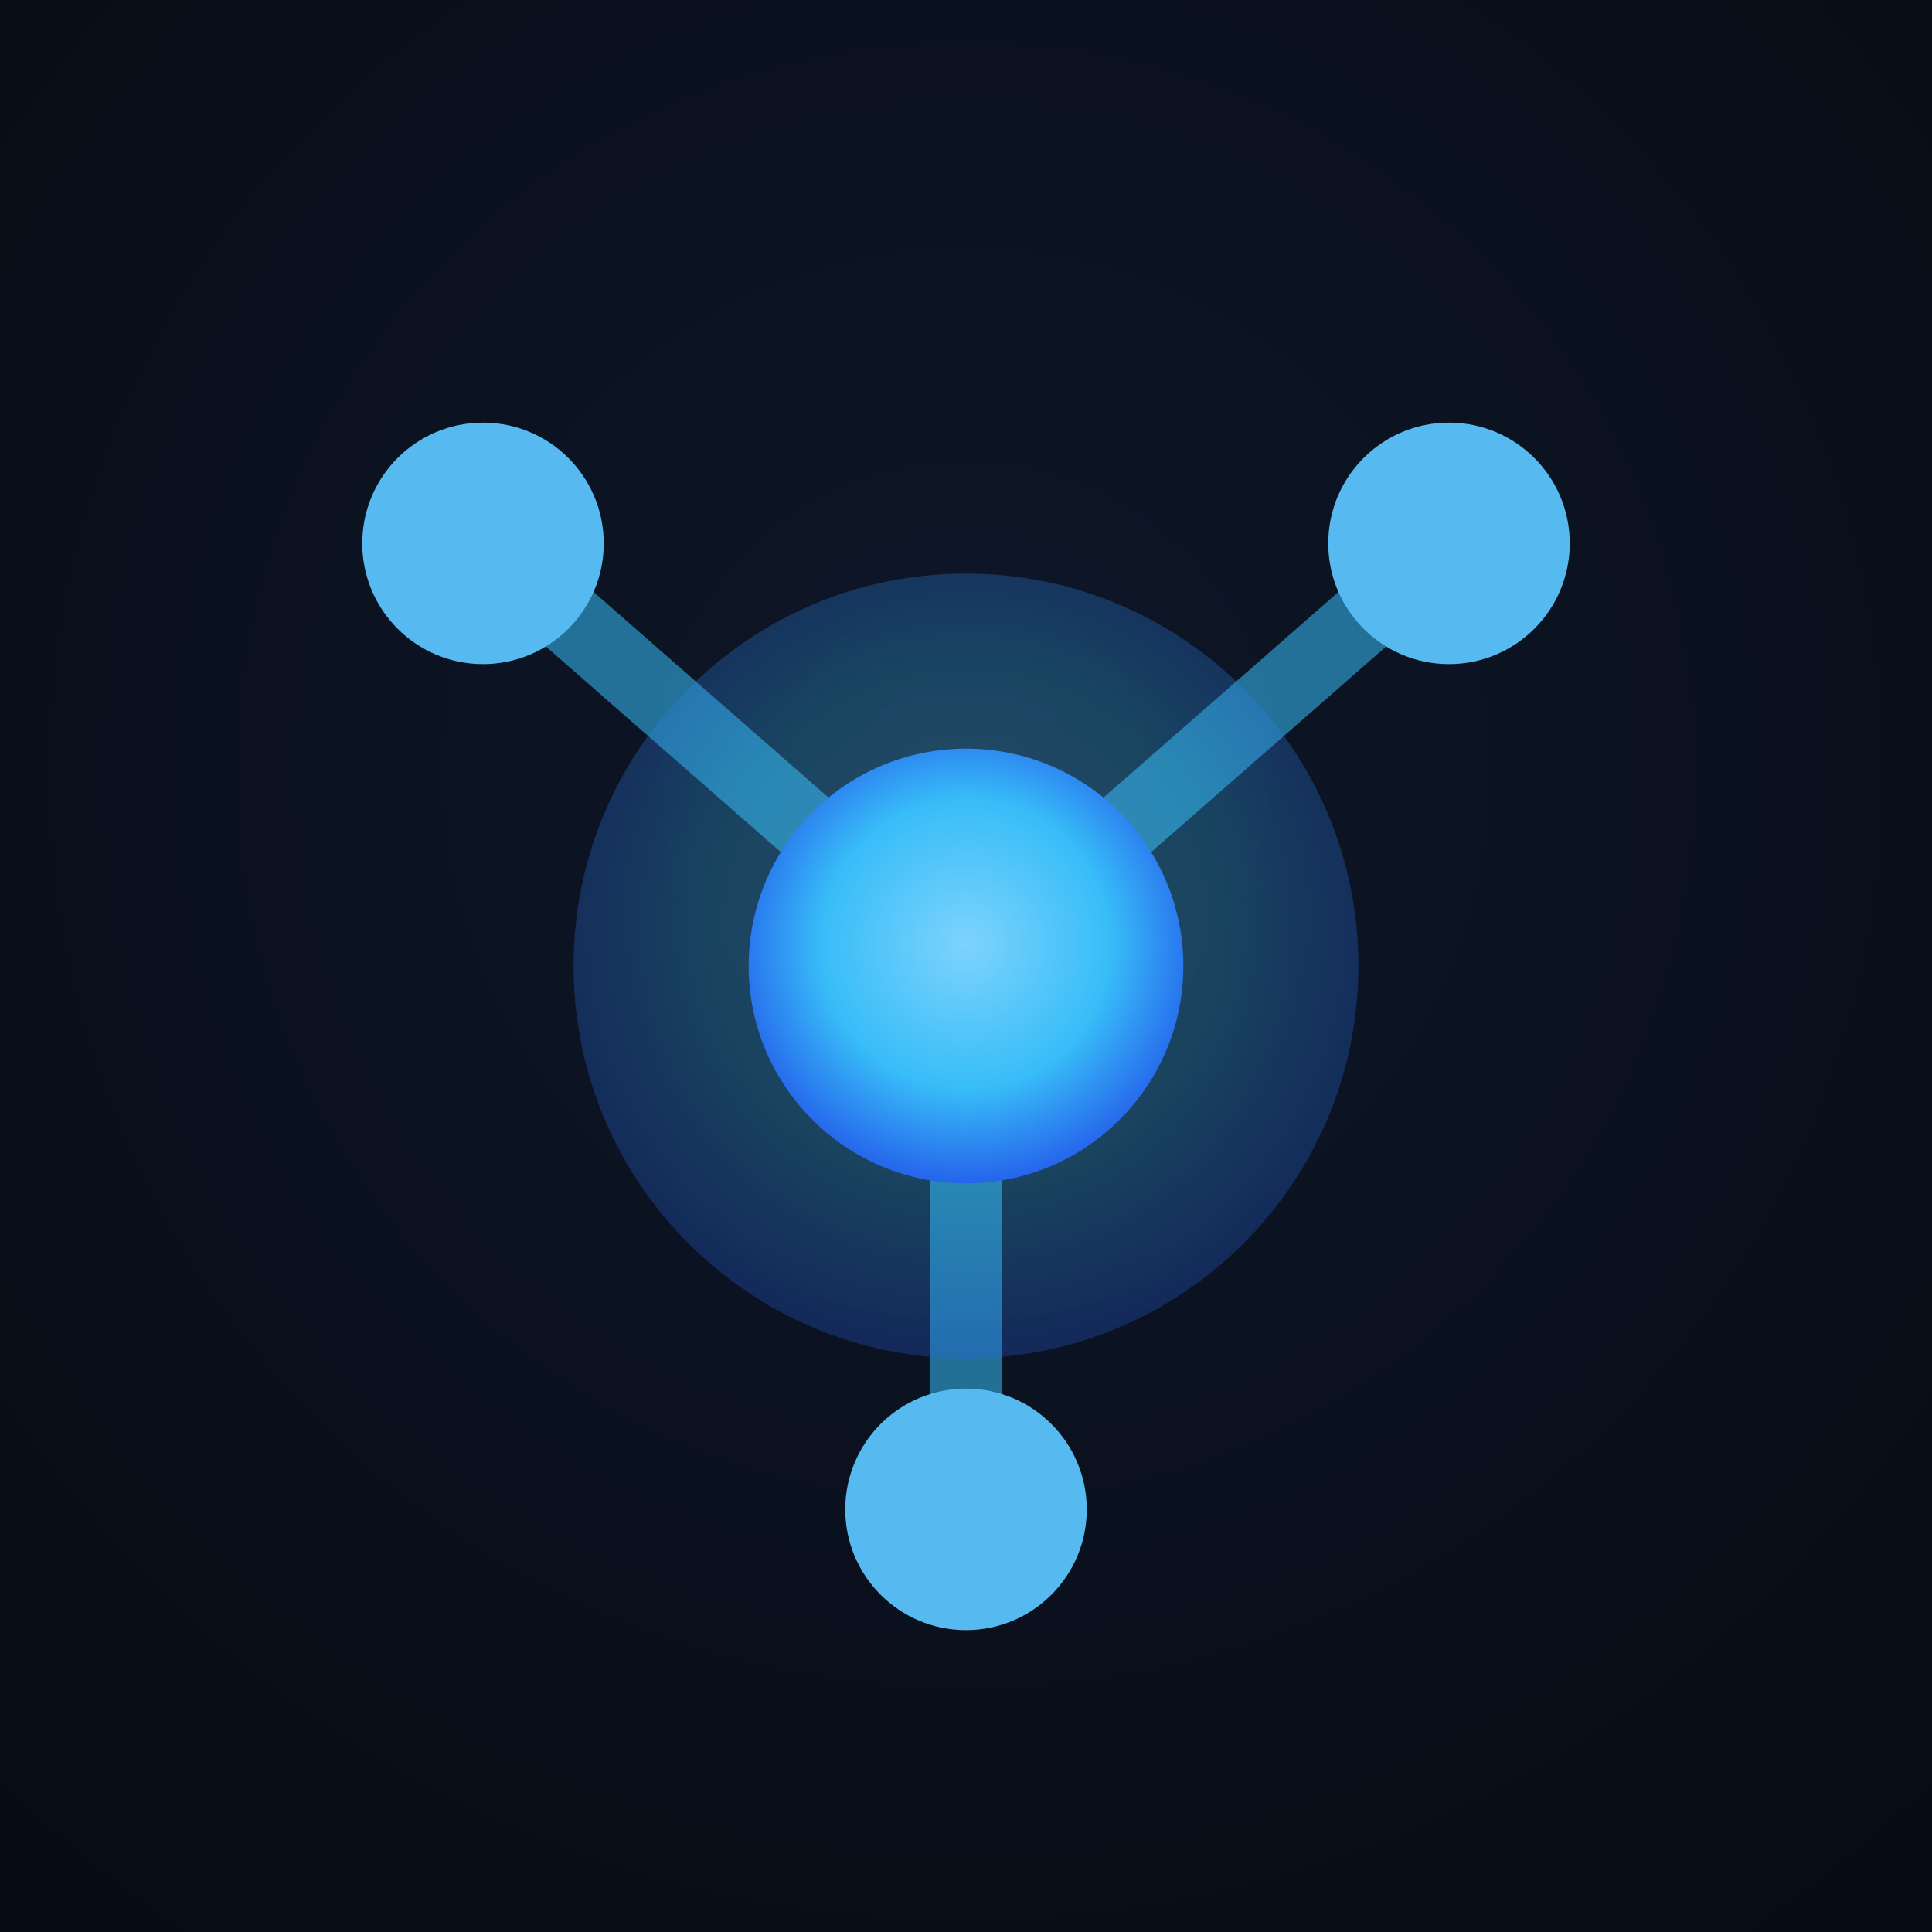
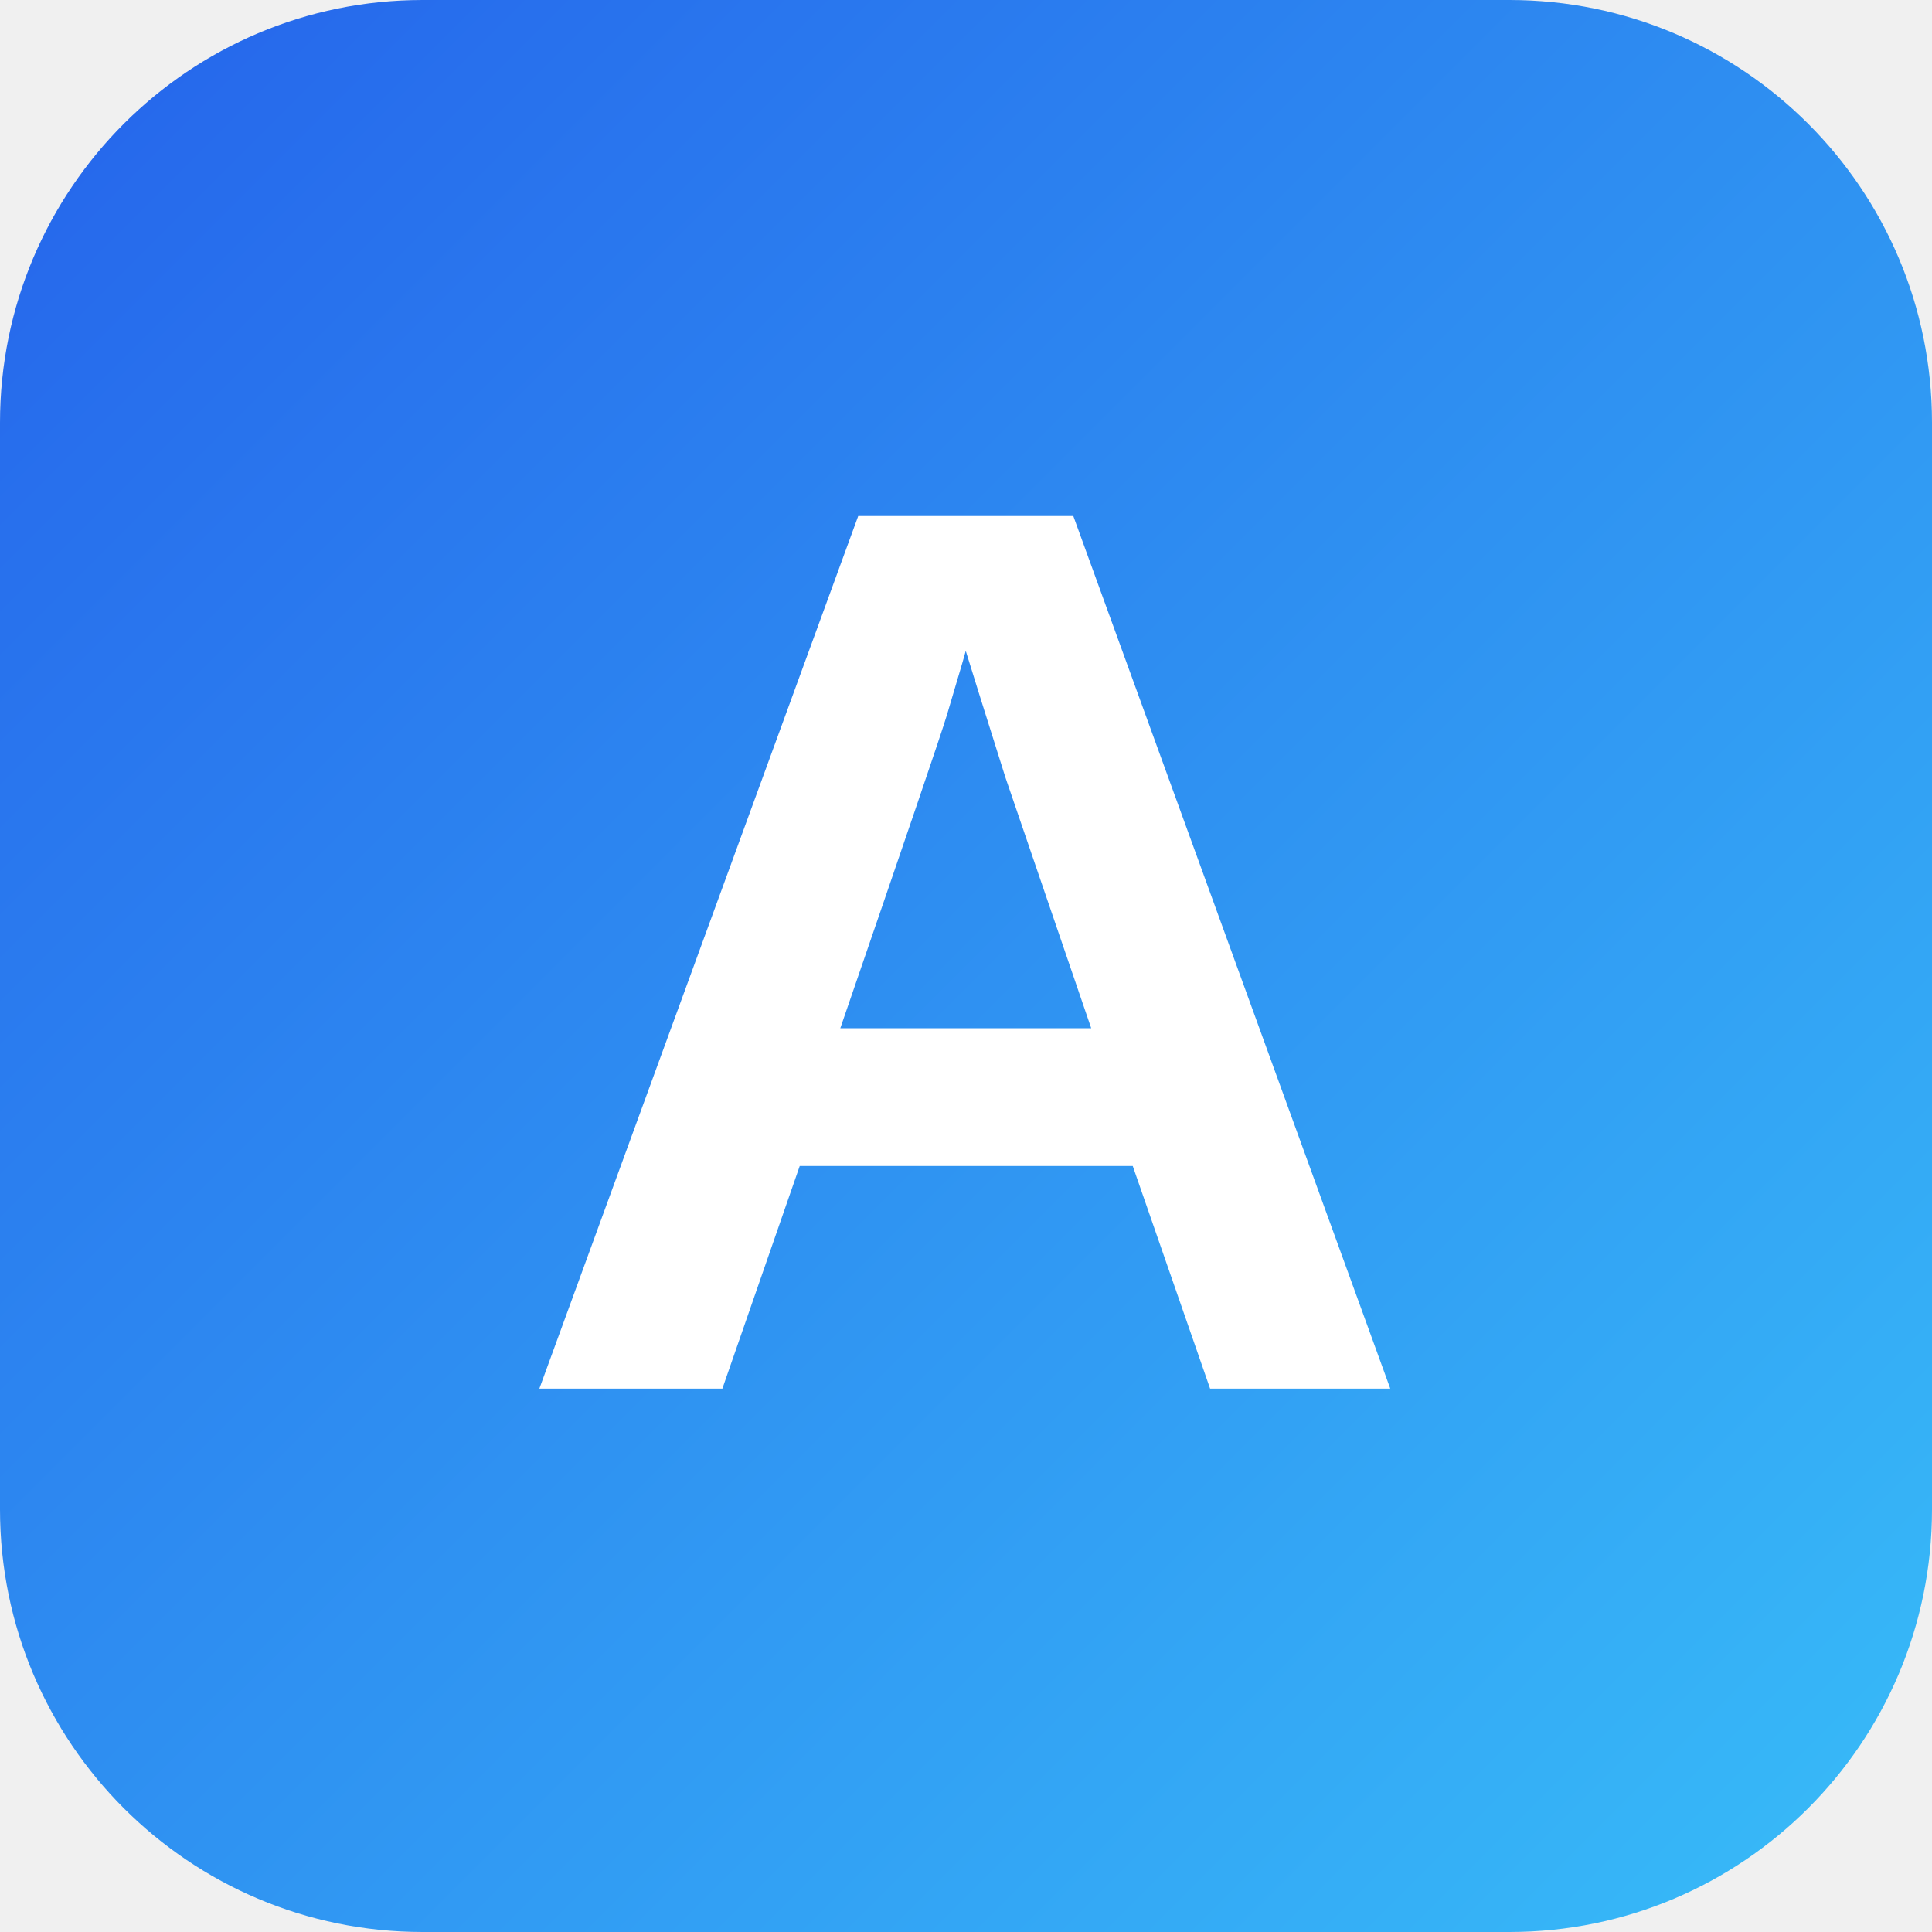
- <svg xmlns="http://www.w3.org/2000/svg" viewBox="0 0 32 32" width="32" height="32">
+ <svg xmlns="http://www.w3.org/2000/svg" width="32" height="32" viewBox="0 0 32 32" fill="none">
+   <rect width="32" height="32" rx="7" fill="url(#gradient)" />
+   <text x="16" y="23" font-size="21" font-weight="700" fill="#ffffff" text-anchor="middle" font-family="Arial, Helvetica, sans-serif">A</text>
  <defs>
-     <radialGradient id="node" cx="50%" cy="45%" r="55%">
-       <stop offset="0%" stop-color="#7dd3fc" />
-       <stop offset="60%" stop-color="#38bdf8" />
-       <stop offset="100%" stop-color="#2563eb" />
-     </radialGradient>
-     <radialGradient id="bg" cx="50%" cy="40%" r="75%">
-       <stop offset="0%" stop-color="#0e1729" />
-       <stop offset="100%" stop-color="#070b14" />
-     </radialGradient>
+     <linearGradient id="gradient" x1="0%" y1="0%" x2="100%" y2="100%">
+       <stop offset="0%" style="stop-color:#2563eb;stop-opacity:1" />
+       <stop offset="100%" style="stop-color:#38bdf8;stop-opacity:1" />
+     </linearGradient>
  </defs>
-   <rect width="32" height="32" fill="url(#bg)" />
-   <g stroke="#38bdf8" stroke-width="1.2" stroke-opacity="0.55" stroke-linecap="round">
-     <line x1="16" y1="16" x2="8" y2="9" />
-     <line x1="16" y1="16" x2="24" y2="9" />
-     <line x1="16" y1="16" x2="16" y2="25" />
-   </g>
-   <g fill="#56b9f0">
-     <circle cx="8" cy="9" r="2" />
-     <circle cx="24" cy="9" r="2" />
-     <circle cx="16" cy="25" r="2" />
-   </g>
-   <circle cx="16" cy="16" r="6.5" fill="url(#node)" fill-opacity="0.28" />
-   <circle cx="16" cy="16" r="3.6" fill="url(#node)" />
</svg>
